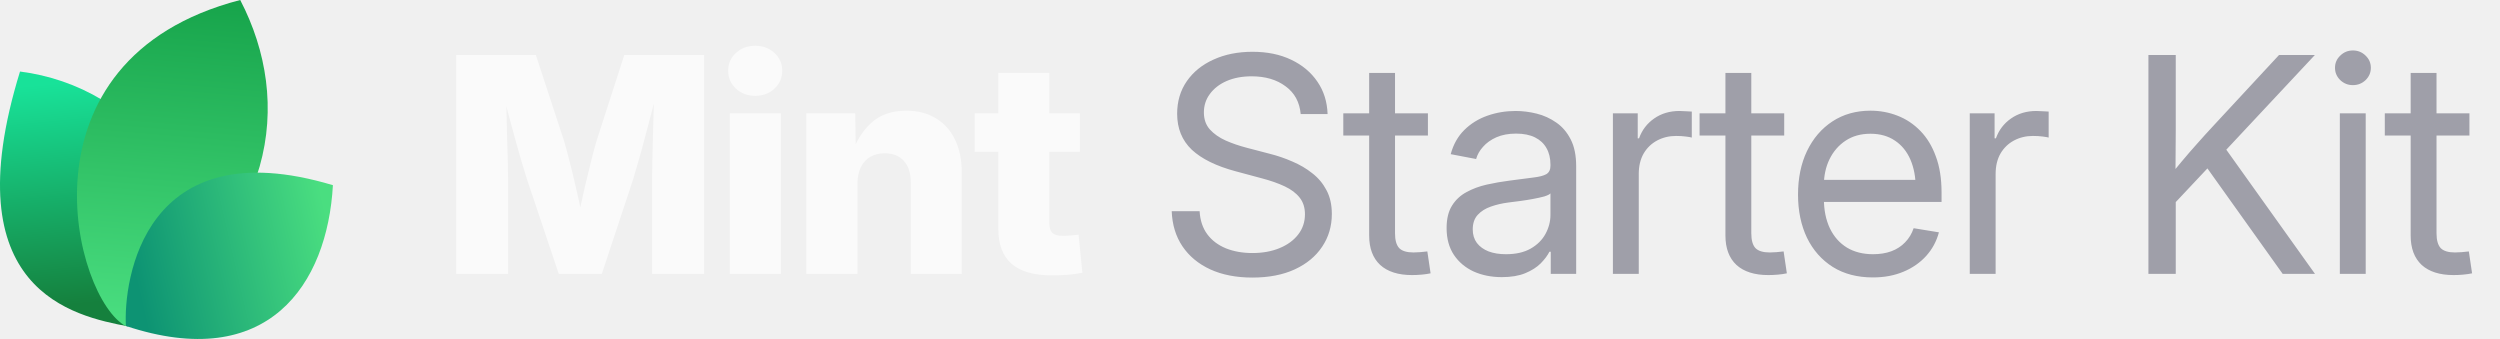
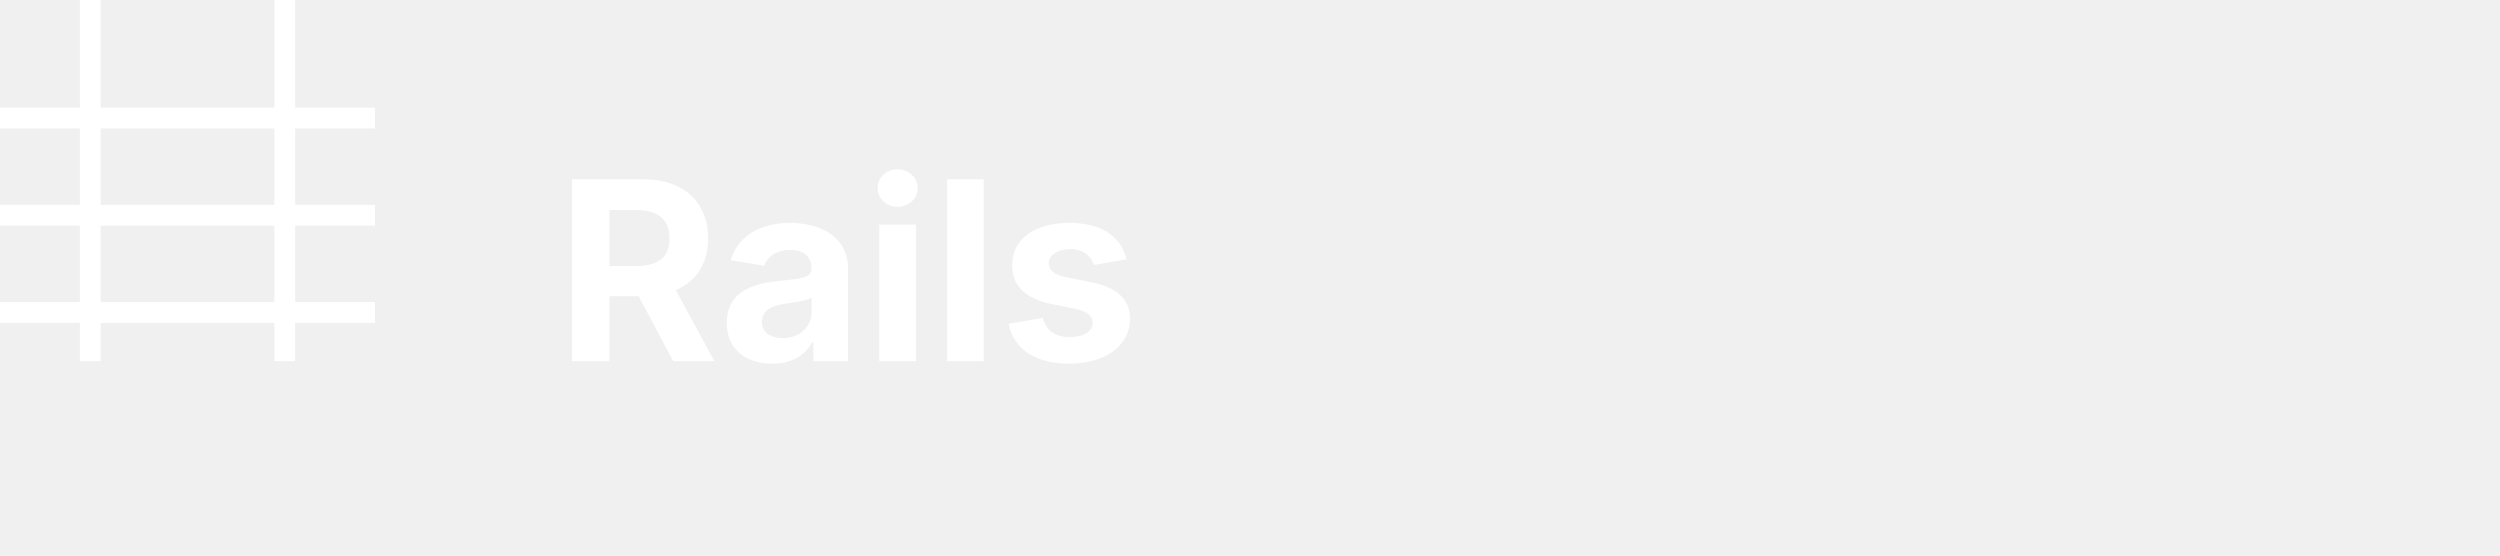
- <svg xmlns="http://www.w3.org/2000/svg" width="177" height="24" viewBox="0 0 177 24" fill="none">
-   <path d="M9.061 23.108C5.268 22.377 -3.391 20.627 1.417 5.064C9.634 6.099 16.973 14.064 9.061 23.108Z" fill="url(#paint0_linear_17557_2145)" />
-   <path d="M8.919 23.094C5.276 21.222 0.784 4.209 17.007 0C20.757 7.193 19.621 16.545 8.919 23.094Z" fill="url(#paint1_linear_17557_2145)" />
-   <path d="M8.914 23.079C8.735 19.882 10.159 9.085 23.57 13.111C23.181 20.123 18.984 26.418 8.914 23.079Z" fill="url(#paint2_linear_17557_2145)" />
-   <path d="M32.301 19.392V3.894H37.938L39.925 9.948C40.036 10.315 40.164 10.787 40.31 11.362C40.462 11.938 40.611 12.552 40.757 13.204C40.91 13.855 41.048 14.483 41.173 15.086C41.305 15.682 41.412 16.192 41.495 16.615H40.695C40.771 16.192 40.871 15.682 40.996 15.086C41.128 14.49 41.267 13.866 41.412 13.214C41.565 12.562 41.714 11.948 41.86 11.373C42.005 10.79 42.133 10.315 42.244 9.948L44.2 3.894H49.848V19.392H46.166V12.704C46.166 12.357 46.173 11.917 46.187 11.383C46.2 10.849 46.214 10.27 46.228 9.646C46.249 9.022 46.266 8.391 46.28 7.753C46.301 7.115 46.311 6.519 46.311 5.964H46.623C46.485 6.561 46.332 7.181 46.166 7.826C45.999 8.471 45.833 9.102 45.666 9.719C45.507 10.336 45.351 10.901 45.198 11.414C45.053 11.928 44.928 12.357 44.824 12.704L42.608 19.392H39.561L37.314 12.704C37.203 12.357 37.072 11.928 36.919 11.414C36.773 10.901 36.614 10.34 36.441 9.729C36.274 9.112 36.104 8.481 35.931 7.836C35.764 7.192 35.608 6.567 35.463 5.964H35.827C35.834 6.512 35.844 7.105 35.858 7.743C35.872 8.374 35.886 9.005 35.9 9.636C35.92 10.26 35.938 10.839 35.952 11.373C35.965 11.907 35.972 12.351 35.972 12.704V19.392H32.301ZM51.668 19.392V8.024H55.288V19.392H51.668ZM53.468 6.786C52.927 6.786 52.473 6.616 52.105 6.276C51.738 5.93 51.554 5.507 51.554 5.007C51.554 4.508 51.738 4.088 52.105 3.749C52.473 3.409 52.927 3.239 53.468 3.239C54.009 3.239 54.463 3.409 54.83 3.749C55.198 4.082 55.382 4.501 55.382 5.007C55.382 5.507 55.198 5.93 54.83 6.276C54.463 6.616 54.009 6.786 53.468 6.786ZM60.708 13.027V19.392H57.088V8.024H60.551L60.593 10.967H60.281C60.593 10.024 61.061 9.268 61.685 8.7C62.309 8.124 63.138 7.836 64.171 7.836C64.975 7.836 65.672 8.017 66.262 8.377C66.851 8.731 67.302 9.234 67.614 9.885C67.933 10.537 68.092 11.307 68.092 12.194V19.392H64.483V12.912C64.483 12.26 64.32 11.754 63.994 11.394C63.675 11.033 63.221 10.853 62.632 10.853C62.25 10.853 61.914 10.936 61.623 11.102C61.332 11.269 61.106 11.515 60.947 11.841C60.787 12.16 60.708 12.555 60.708 13.027ZM76.456 8.024V10.749H69.008V8.024H76.456ZM70.683 5.163H74.292V15.783C74.292 16.102 74.361 16.334 74.5 16.48C74.646 16.625 74.899 16.698 75.259 16.698C75.405 16.698 75.596 16.688 75.831 16.667C76.074 16.646 76.251 16.629 76.362 16.615L76.632 19.309C76.313 19.378 75.963 19.427 75.582 19.455C75.207 19.482 74.836 19.496 74.469 19.496C73.2 19.496 72.25 19.222 71.619 18.674C70.995 18.127 70.683 17.308 70.683 16.22V5.163Z" fill="#FAFAFA" />
-   <path d="M88.667 19.652C87.523 19.652 86.528 19.458 85.682 19.07C84.843 18.681 84.188 18.137 83.716 17.437C83.245 16.736 82.992 15.908 82.957 14.951H84.933C84.968 15.596 85.148 16.14 85.474 16.584C85.8 17.021 86.24 17.354 86.795 17.582C87.35 17.804 87.974 17.915 88.667 17.915C89.388 17.915 90.026 17.801 90.581 17.572C91.143 17.343 91.583 17.024 91.902 16.615C92.228 16.199 92.391 15.717 92.391 15.169C92.391 14.698 92.266 14.306 92.017 13.994C91.767 13.675 91.413 13.408 90.956 13.193C90.498 12.978 89.954 12.787 89.323 12.621L87.502 12.132C86.123 11.765 85.082 11.255 84.382 10.603C83.689 9.944 83.342 9.095 83.342 8.055C83.342 7.174 83.571 6.404 84.028 5.746C84.486 5.087 85.117 4.577 85.921 4.217C86.726 3.849 87.645 3.666 88.678 3.666C89.718 3.666 90.63 3.853 91.413 4.227C92.204 4.602 92.824 5.122 93.275 5.787C93.726 6.446 93.965 7.209 93.993 8.076H92.089C92.013 7.23 91.656 6.574 91.018 6.11C90.387 5.638 89.586 5.403 88.615 5.403C87.95 5.403 87.36 5.513 86.847 5.735C86.341 5.957 85.946 6.262 85.661 6.651C85.377 7.032 85.235 7.469 85.235 7.961C85.235 8.447 85.377 8.849 85.661 9.168C85.946 9.48 86.317 9.74 86.774 9.948C87.232 10.149 87.724 10.319 88.251 10.457L89.884 10.884C90.439 11.023 90.977 11.206 91.496 11.435C92.023 11.657 92.495 11.934 92.911 12.267C93.334 12.593 93.67 12.995 93.92 13.474C94.17 13.945 94.294 14.504 94.294 15.149C94.294 16.015 94.066 16.788 93.608 17.468C93.157 18.148 92.512 18.681 91.673 19.07C90.834 19.458 89.832 19.652 88.667 19.652ZM101.097 8.024V9.594H95.106V8.024H101.097ZM96.937 5.163H98.767V16.521C98.767 17 98.865 17.347 99.059 17.562C99.26 17.77 99.6 17.874 100.078 17.874C100.21 17.874 100.366 17.867 100.546 17.853C100.733 17.832 100.903 17.815 101.056 17.801L101.285 19.351C101.097 19.392 100.886 19.423 100.65 19.444C100.414 19.465 100.189 19.475 99.974 19.475C98.996 19.475 98.244 19.236 97.717 18.758C97.197 18.272 96.937 17.579 96.937 16.677V5.163ZM106.33 19.621C105.595 19.621 104.932 19.489 104.343 19.226C103.754 18.955 103.285 18.564 102.939 18.05C102.592 17.53 102.419 16.896 102.419 16.147C102.419 15.495 102.547 14.965 102.804 14.556C103.06 14.146 103.403 13.828 103.833 13.599C104.263 13.363 104.742 13.186 105.269 13.068C105.796 12.95 106.333 12.857 106.881 12.787C107.574 12.69 108.132 12.617 108.555 12.569C108.978 12.52 109.287 12.441 109.481 12.33C109.675 12.212 109.772 12.014 109.772 11.737V11.654C109.772 11.203 109.679 10.815 109.492 10.489C109.311 10.163 109.041 9.91 108.68 9.729C108.32 9.549 107.872 9.459 107.338 9.459C106.805 9.459 106.34 9.546 105.945 9.719C105.556 9.892 105.241 10.118 104.998 10.395C104.755 10.665 104.593 10.953 104.509 11.258L102.71 10.915C102.897 10.222 103.22 9.65 103.677 9.199C104.135 8.748 104.679 8.412 105.31 8.19C105.941 7.968 106.607 7.857 107.307 7.857C107.8 7.857 108.295 7.92 108.795 8.044C109.301 8.169 109.765 8.381 110.188 8.679C110.611 8.97 110.951 9.369 111.208 9.875C111.464 10.374 111.593 11.005 111.593 11.768V19.392H109.793V17.822H109.7C109.568 18.085 109.363 18.359 109.086 18.643C108.809 18.921 108.444 19.153 107.994 19.34C107.543 19.527 106.988 19.621 106.33 19.621ZM106.621 17.998C107.321 17.998 107.904 17.867 108.368 17.603C108.84 17.333 109.19 16.986 109.419 16.563C109.654 16.133 109.772 15.682 109.772 15.211V13.692C109.703 13.769 109.554 13.841 109.325 13.911C109.096 13.973 108.829 14.032 108.524 14.088C108.226 14.143 107.921 14.192 107.609 14.233C107.304 14.275 107.033 14.309 106.798 14.337C106.354 14.393 105.938 14.49 105.549 14.628C105.168 14.76 104.86 14.954 104.624 15.211C104.388 15.467 104.27 15.811 104.27 16.241C104.27 16.615 104.367 16.934 104.561 17.198C104.762 17.461 105.04 17.662 105.393 17.801C105.747 17.933 106.156 17.998 106.621 17.998ZM114.193 19.392V8.024H115.951V9.792H116.045C116.253 9.209 116.61 8.741 117.116 8.388C117.622 8.034 118.219 7.857 118.905 7.857C119.058 7.857 119.217 7.864 119.384 7.878C119.55 7.885 119.682 7.892 119.779 7.899V9.74C119.716 9.719 119.578 9.695 119.363 9.667C119.155 9.639 118.922 9.625 118.666 9.625C118.174 9.625 117.726 9.733 117.324 9.948C116.922 10.163 116.603 10.471 116.367 10.874C116.138 11.276 116.024 11.758 116.024 12.319V19.392H114.193ZM126.322 8.024V9.594H120.33V8.024H126.322ZM122.161 5.163H123.992V16.521C123.992 17 124.089 17.347 124.283 17.562C124.484 17.77 124.824 17.874 125.302 17.874C125.434 17.874 125.59 17.867 125.77 17.853C125.958 17.832 126.127 17.815 126.28 17.801L126.509 19.351C126.322 19.392 126.11 19.423 125.874 19.444C125.639 19.465 125.413 19.475 125.198 19.475C124.221 19.475 123.468 19.236 122.941 18.758C122.421 18.272 122.161 17.579 122.161 16.677V5.163ZM132.604 19.642C131.502 19.642 130.555 19.396 129.765 18.903C128.974 18.404 128.364 17.714 127.934 16.834C127.511 15.946 127.3 14.927 127.3 13.775C127.3 12.611 127.511 11.584 127.934 10.697C128.364 9.802 128.964 9.102 129.734 8.596C130.51 8.089 131.408 7.836 132.428 7.836C133.1 7.836 133.738 7.954 134.341 8.19C134.952 8.426 135.489 8.783 135.954 9.261C136.425 9.74 136.793 10.343 137.056 11.071C137.327 11.792 137.462 12.645 137.462 13.63V14.296H128.433V12.735H136.463L135.631 13.297C135.631 12.541 135.506 11.876 135.257 11.3C135.007 10.725 134.643 10.277 134.165 9.958C133.686 9.632 133.107 9.469 132.428 9.469C131.748 9.469 131.162 9.632 130.67 9.958C130.177 10.284 129.796 10.725 129.526 11.279C129.262 11.827 129.13 12.441 129.13 13.12V14.046C129.13 14.864 129.273 15.572 129.557 16.168C129.841 16.757 130.243 17.211 130.763 17.53C131.283 17.842 131.901 17.998 132.615 17.998C133.093 17.998 133.523 17.929 133.905 17.79C134.293 17.645 134.619 17.433 134.882 17.156C135.153 16.879 135.354 16.546 135.486 16.157L137.275 16.449C137.108 17.08 136.81 17.634 136.38 18.113C135.95 18.591 135.413 18.966 134.768 19.236C134.123 19.507 133.402 19.642 132.604 19.642ZM139.459 19.392V8.024H141.217V9.792H141.311C141.519 9.209 141.876 8.741 142.382 8.388C142.888 8.034 143.485 7.857 144.171 7.857C144.324 7.857 144.483 7.864 144.649 7.878C144.816 7.885 144.948 7.892 145.045 7.899V9.74C144.982 9.719 144.844 9.695 144.629 9.667C144.421 9.639 144.188 9.625 143.932 9.625C143.439 9.625 142.992 9.733 142.59 9.948C142.188 10.163 141.869 10.471 141.633 10.874C141.404 11.276 141.29 11.758 141.29 12.319V19.392H139.459ZM153.429 14.961V12.715C153.783 12.257 154.136 11.82 154.49 11.404C154.844 10.981 155.204 10.565 155.572 10.156C155.939 9.74 156.314 9.327 156.695 8.918L161.355 3.894H163.893L157.277 10.967H157.184L153.429 14.961ZM152.108 19.392V3.894H154.043V9.241L154.022 12.559L154.043 13.505V19.392H152.108ZM161.615 19.392L155.967 11.477L157.173 9.969L163.903 19.392H161.615ZM165.661 19.392V8.024H167.492V19.392H165.661ZM166.587 6.027C166.24 6.027 165.942 5.909 165.692 5.673C165.443 5.43 165.318 5.139 165.318 4.799C165.318 4.459 165.443 4.172 165.692 3.936C165.942 3.693 166.24 3.572 166.587 3.572C166.934 3.572 167.232 3.693 167.482 3.936C167.731 4.172 167.856 4.459 167.856 4.799C167.856 5.139 167.731 5.43 167.482 5.673C167.232 5.909 166.934 6.027 166.587 6.027ZM174.836 8.024V9.594H168.844V8.024H174.836ZM170.675 5.163H172.506V16.521C172.506 17 172.603 17.347 172.797 17.562C172.998 17.77 173.338 17.874 173.816 17.874C173.948 17.874 174.104 17.867 174.284 17.853C174.472 17.832 174.641 17.815 174.794 17.801L175.023 19.351C174.836 19.392 174.624 19.423 174.388 19.444C174.153 19.465 173.927 19.475 173.712 19.475C172.735 19.475 171.982 19.236 171.455 18.758C170.935 18.272 170.675 17.579 170.675 16.677V5.163Z" fill="#9F9FA9" />
-   <defs>
-     <linearGradient id="paint0_linear_17557_2145" x1="3.776" y1="5.916" x2="5.232" y2="21.559" gradientUnits="userSpaceOnUse">
-       <stop stop-color="#18E299" />
-       <stop offset="1" stop-color="#15803D" />
-     </linearGradient>
-     <linearGradient id="paint1_linear_17557_2145" x1="12.171" y1="-0.718" x2="10.19" y2="22.983" gradientUnits="userSpaceOnUse">
-       <stop stop-color="#16A34A" />
-       <stop offset="1" stop-color="#4ADE80" />
-     </linearGradient>
-     <linearGradient id="paint2_linear_17557_2145" x1="23.133" y1="15.353" x2="9.338" y2="18.52" gradientUnits="userSpaceOnUse">
-       <stop stop-color="#4ADE80" />
-       <stop offset="1" stop-color="#0D9373" />
-     </linearGradient>
-   </defs>
+ <svg xmlns="http://www.w3.org/2000/svg" width="180" height="40" viewBox="0 0 180 40" fill="none">
+   <g>
+     <line x1="6.5" x2="6.5" y2="26" stroke="white" stroke-width="1.5" />
+     <line x1="20.5" x2="20.5" y2="26" stroke="white" stroke-width="1.5" />
+     <line y1="8.5" x2="27" y2="8.5" stroke="white" stroke-width="1.5" />
+     <line y1="15.5" x2="27" y2="15.5" stroke="white" stroke-width="1.5" />
+     <line y1="22.5" x2="27" y2="22.5" stroke="white" stroke-width="1.5" />
+   </g>
+   <text x="40" y="26" font-family="'Space Grotesk', system-ui, -apple-system, sans-serif" font-size="18" font-weight="700" fill="white">Rails</text>
</svg>
